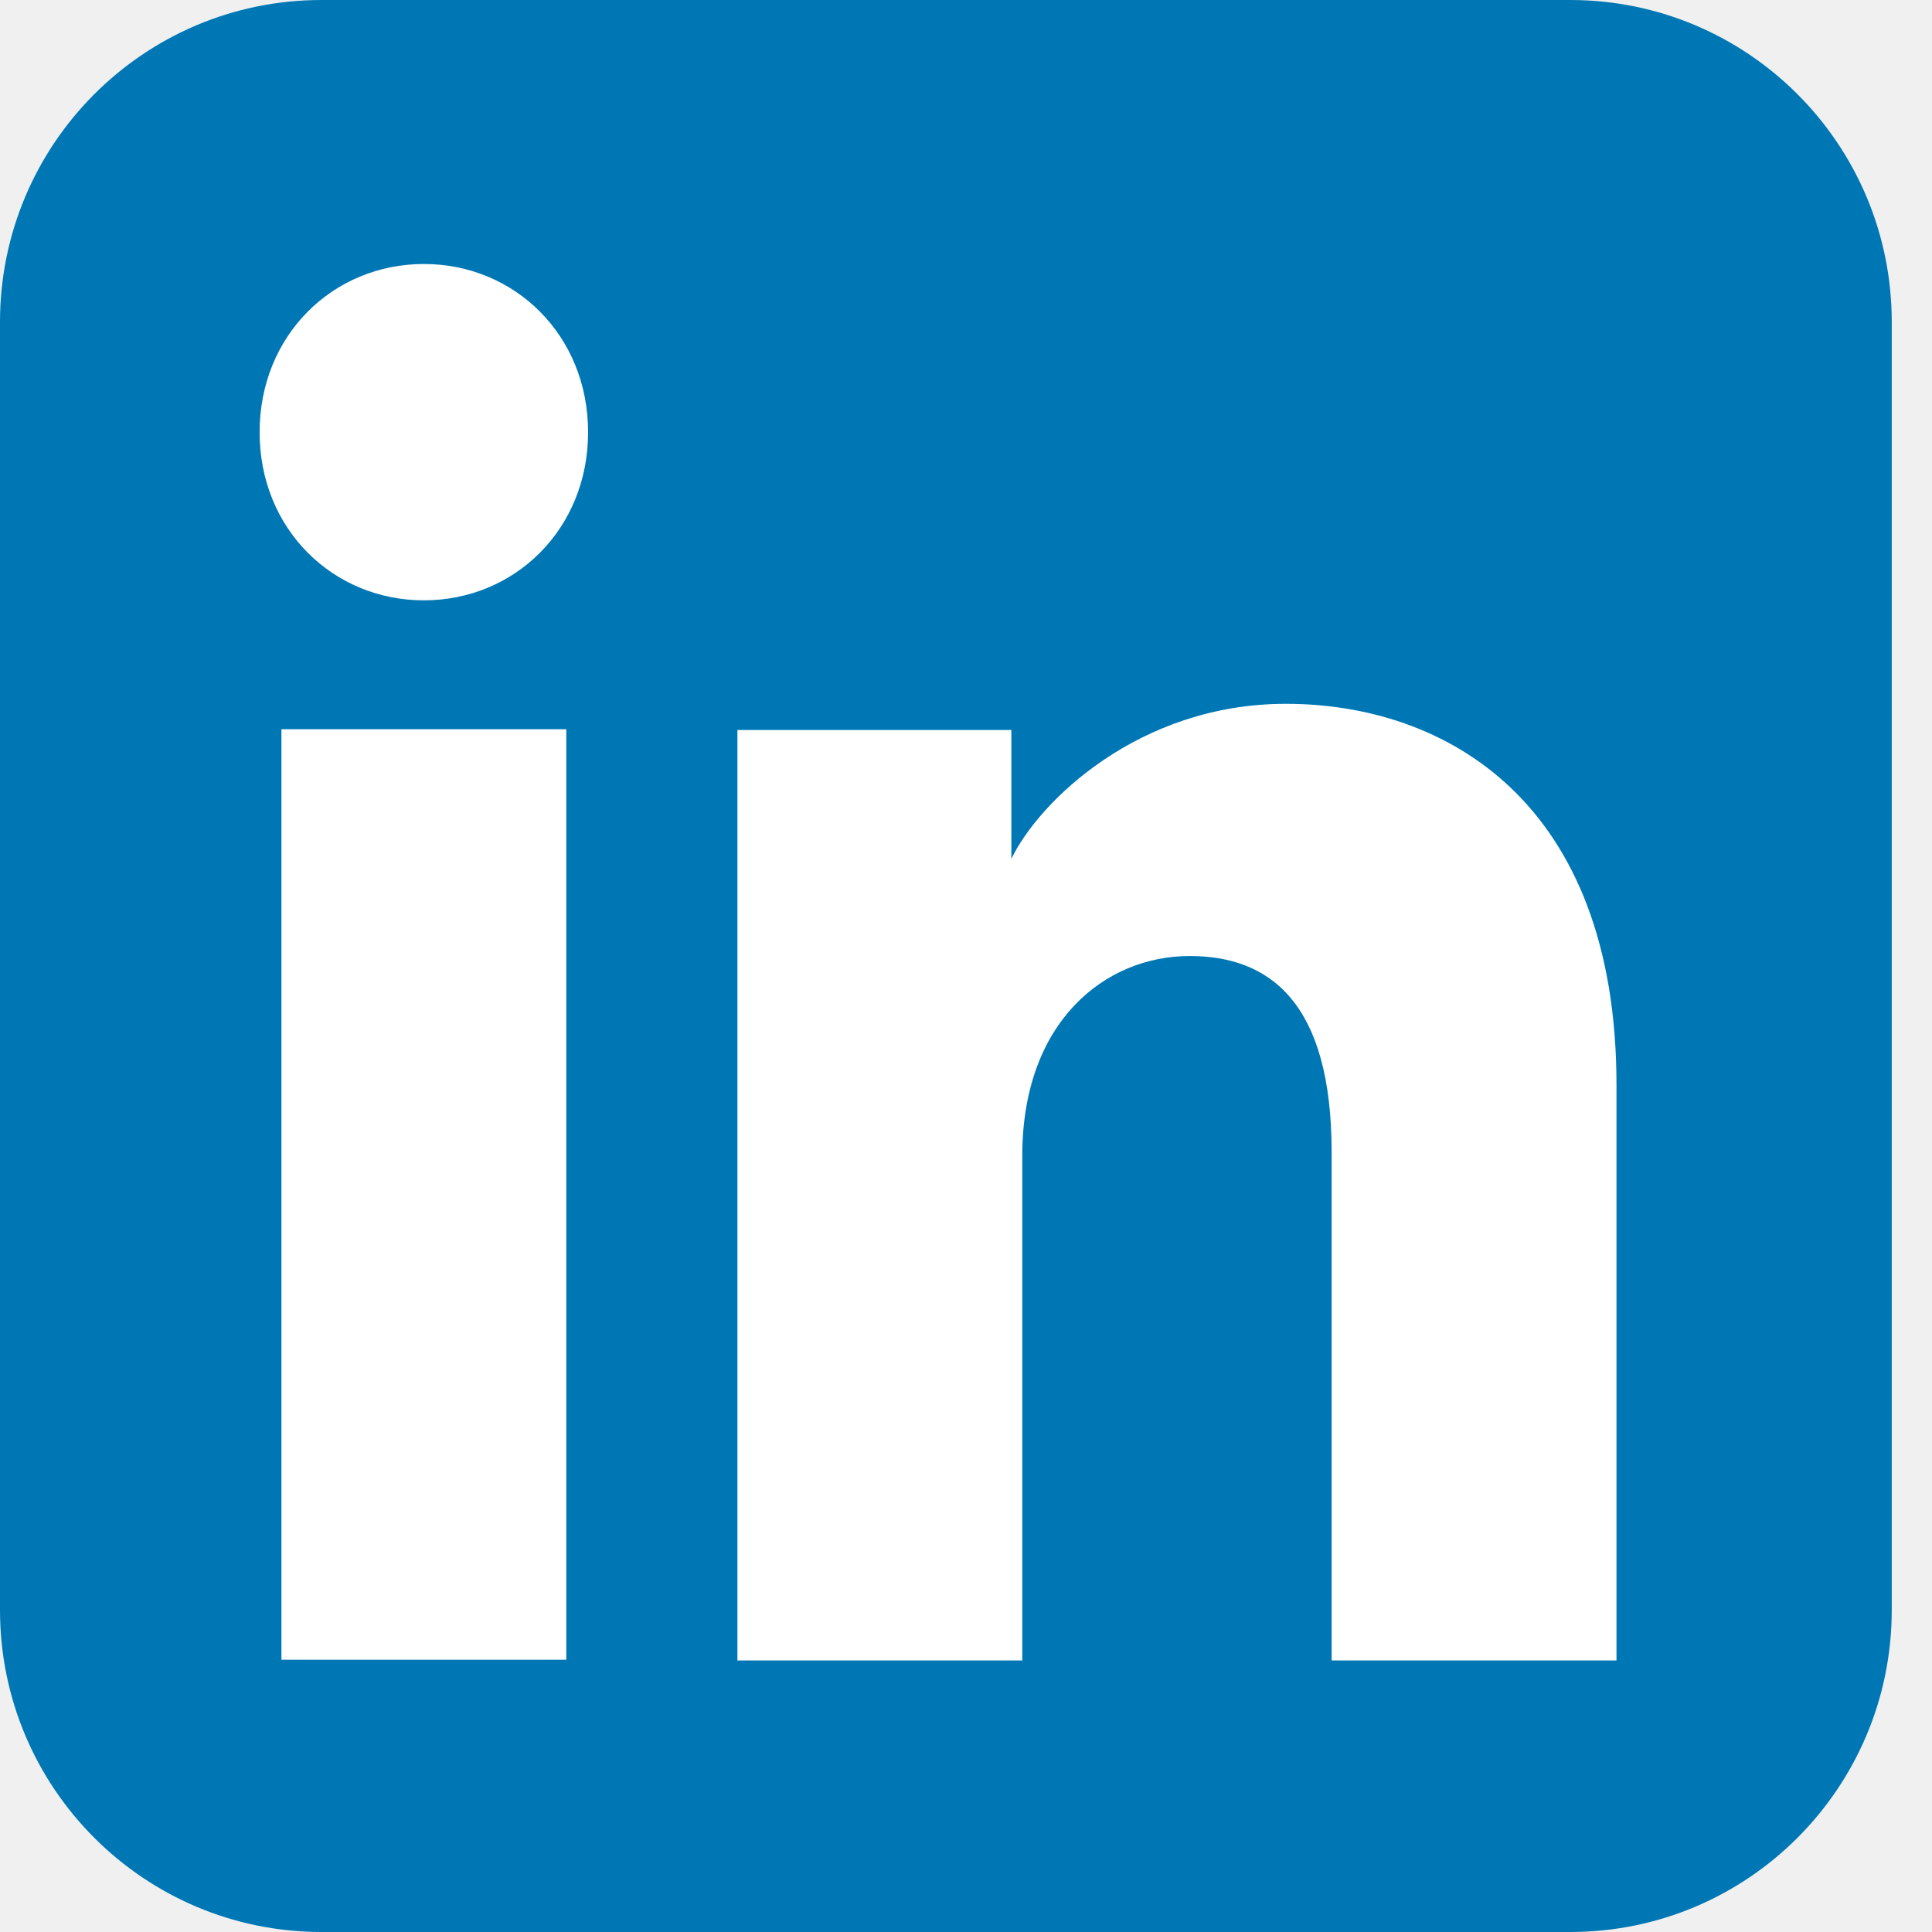
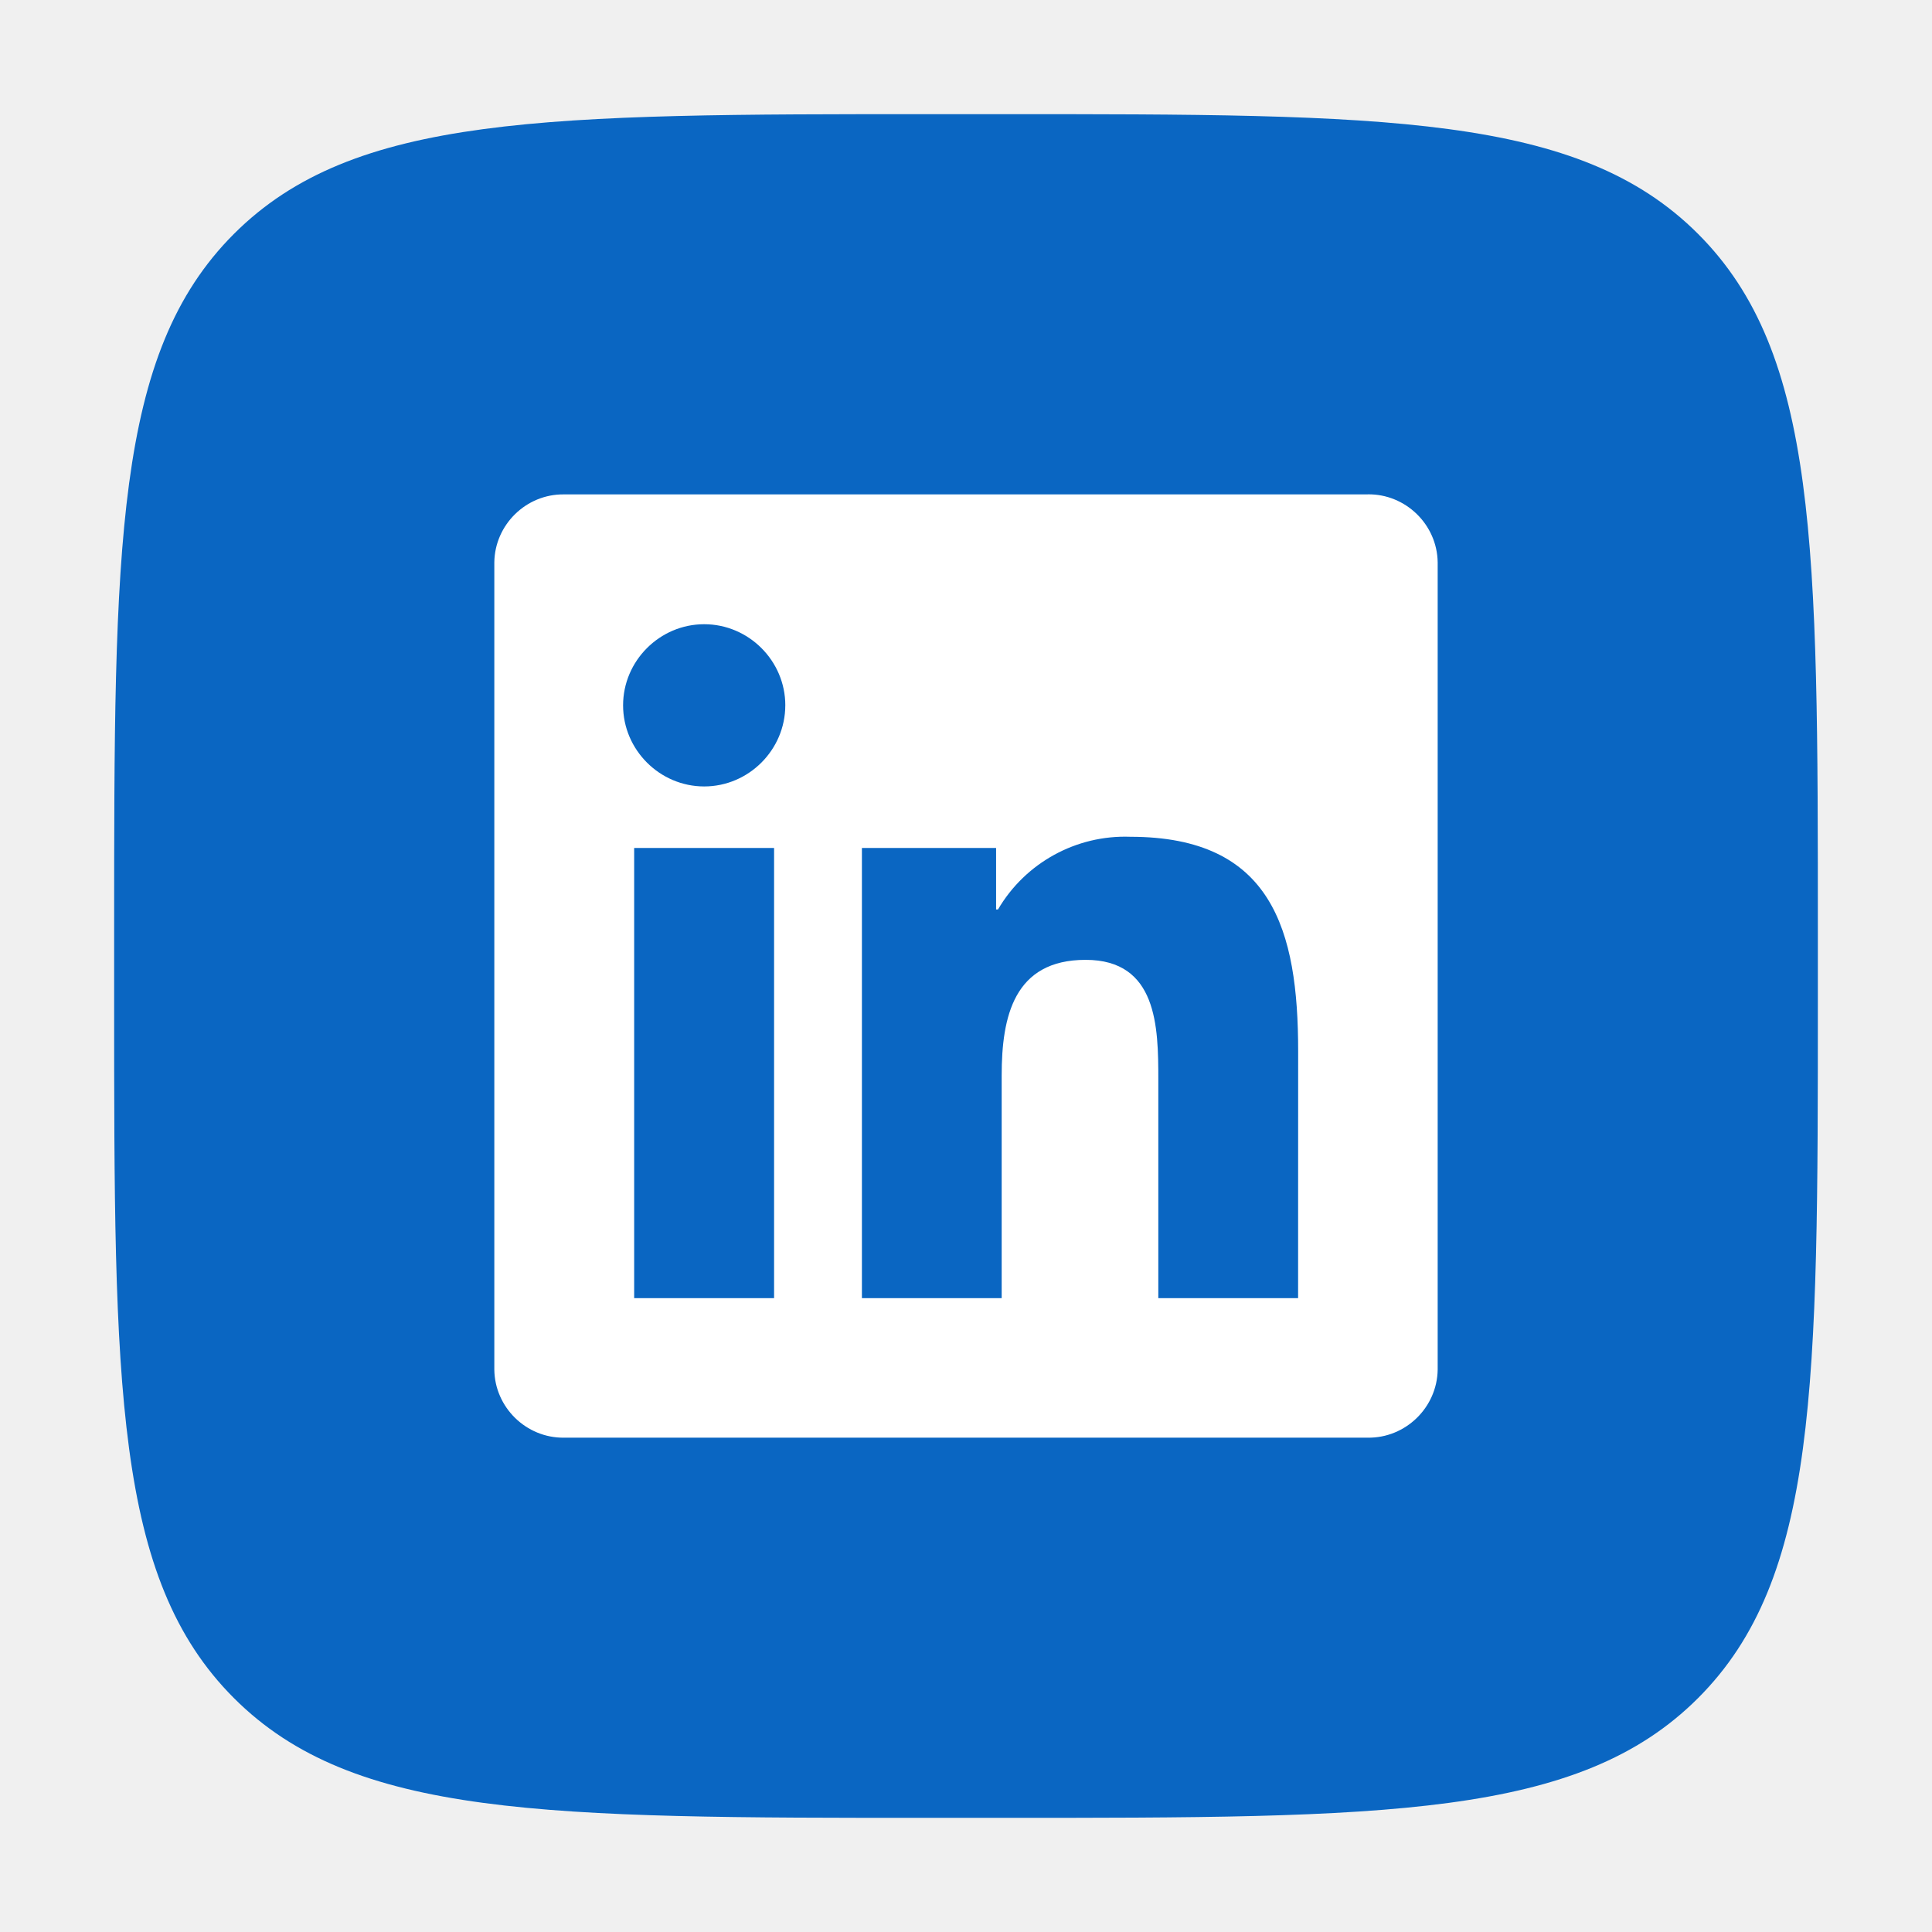
- <svg xmlns="http://www.w3.org/2000/svg" width="48" height="48" viewBox="0 0 48 48" fill="none">
-   <path d="M0 8C0 3.582 3.576 0 7.987 0H39.013C43.424 0 47 3.582 47 8V40C47 44.418 43.424 48 39.013 48H7.987C3.576 48 0 44.418 0 40V8Z" fill="#0077B5" />
-   <path d="M33.084 41.253H40.161V26.955C40.161 19.894 35.894 17.486 31.945 17.486C28.293 17.486 25.812 19.915 25.127 21.338V18.136H18.321V41.253H25.398V28.719C25.398 25.378 27.457 23.752 29.557 23.752C31.543 23.752 33.084 24.901 33.084 28.627V41.253Z" fill="white" />
-   <path d="M6.45 10.738C6.45 13.151 8.277 14.915 10.531 14.915C12.784 14.915 14.611 13.151 14.611 10.738C14.611 8.325 12.784 6.559 10.531 6.559C8.277 6.559 6.45 8.325 6.45 10.738Z" fill="white" />
-   <path d="M6.992 41.235H14.069V18.118H6.992V41.235Z" fill="white" />
+ <svg xmlns="http://www.w3.org/2000/svg" id="Layer_1" data-name="Layer 1" viewBox="0 0 1024 1024">
+   <defs>
+     <style>
+       .cls-1 {
+         fill: #fff;
+       }
+ 
+       .cls-1, .cls-2 {
+         stroke-width: 0px;
+       }
+ 
+       .cls-2 {
+         fill: #0a66c2;
+       }
+     </style>
+   </defs>
+   <path class="cls-2" d="m60.5,493.94c0-204.33,0-306.49,63.48-369.96s165.64-63.48,369.96-63.48h36.12c204.33,0,306.49,0,369.96,63.48,63.48,63.48,63.48,165.64,63.48,369.96v36.12c0,204.33,0,306.49-63.48,369.96-63.48,63.48-165.64,63.48-369.96,63.48h-36.12c-204.33,0-306.49,0-369.96-63.48-63.48-63.48-63.48-165.64-63.48-369.96v-36.12Z" />
+   <path class="cls-1" d="m724.96,262.01v.03h-426.07c-20-.23-36.65,16.04-36.89,36.04v427.84c.23,20.01,16.88,36.29,36.89,36.08h426.07c20.06.25,36.77-16.03,37.04-36.08v-427.87c-.27-20.04-17-36.3-37.04-36.04Zm-314.68,426.03h-74.16v-238.6h74.16v238.6Zm5.94-314.2c0,23.58-19.4,42.99-42.98,42.99h0c-23.59,0-42.99-19.41-42.99-42.99s19.41-42.99,42.99-42.99,42.99,19.4,42.99,42.98h0Zm271.8,314.2h-74.09v-116.02c0-27.67-.49-63.28-38.53-63.28s-44.49,30.14-44.49,61.27v118.03h-74.08v-238.59h71.12v32.6h1c14.48-24.76,41.51-39.6,70.17-38.54,75.09,0,88.93,49.39,88.93,113.64l-.03,130.89Z" />
</svg>
